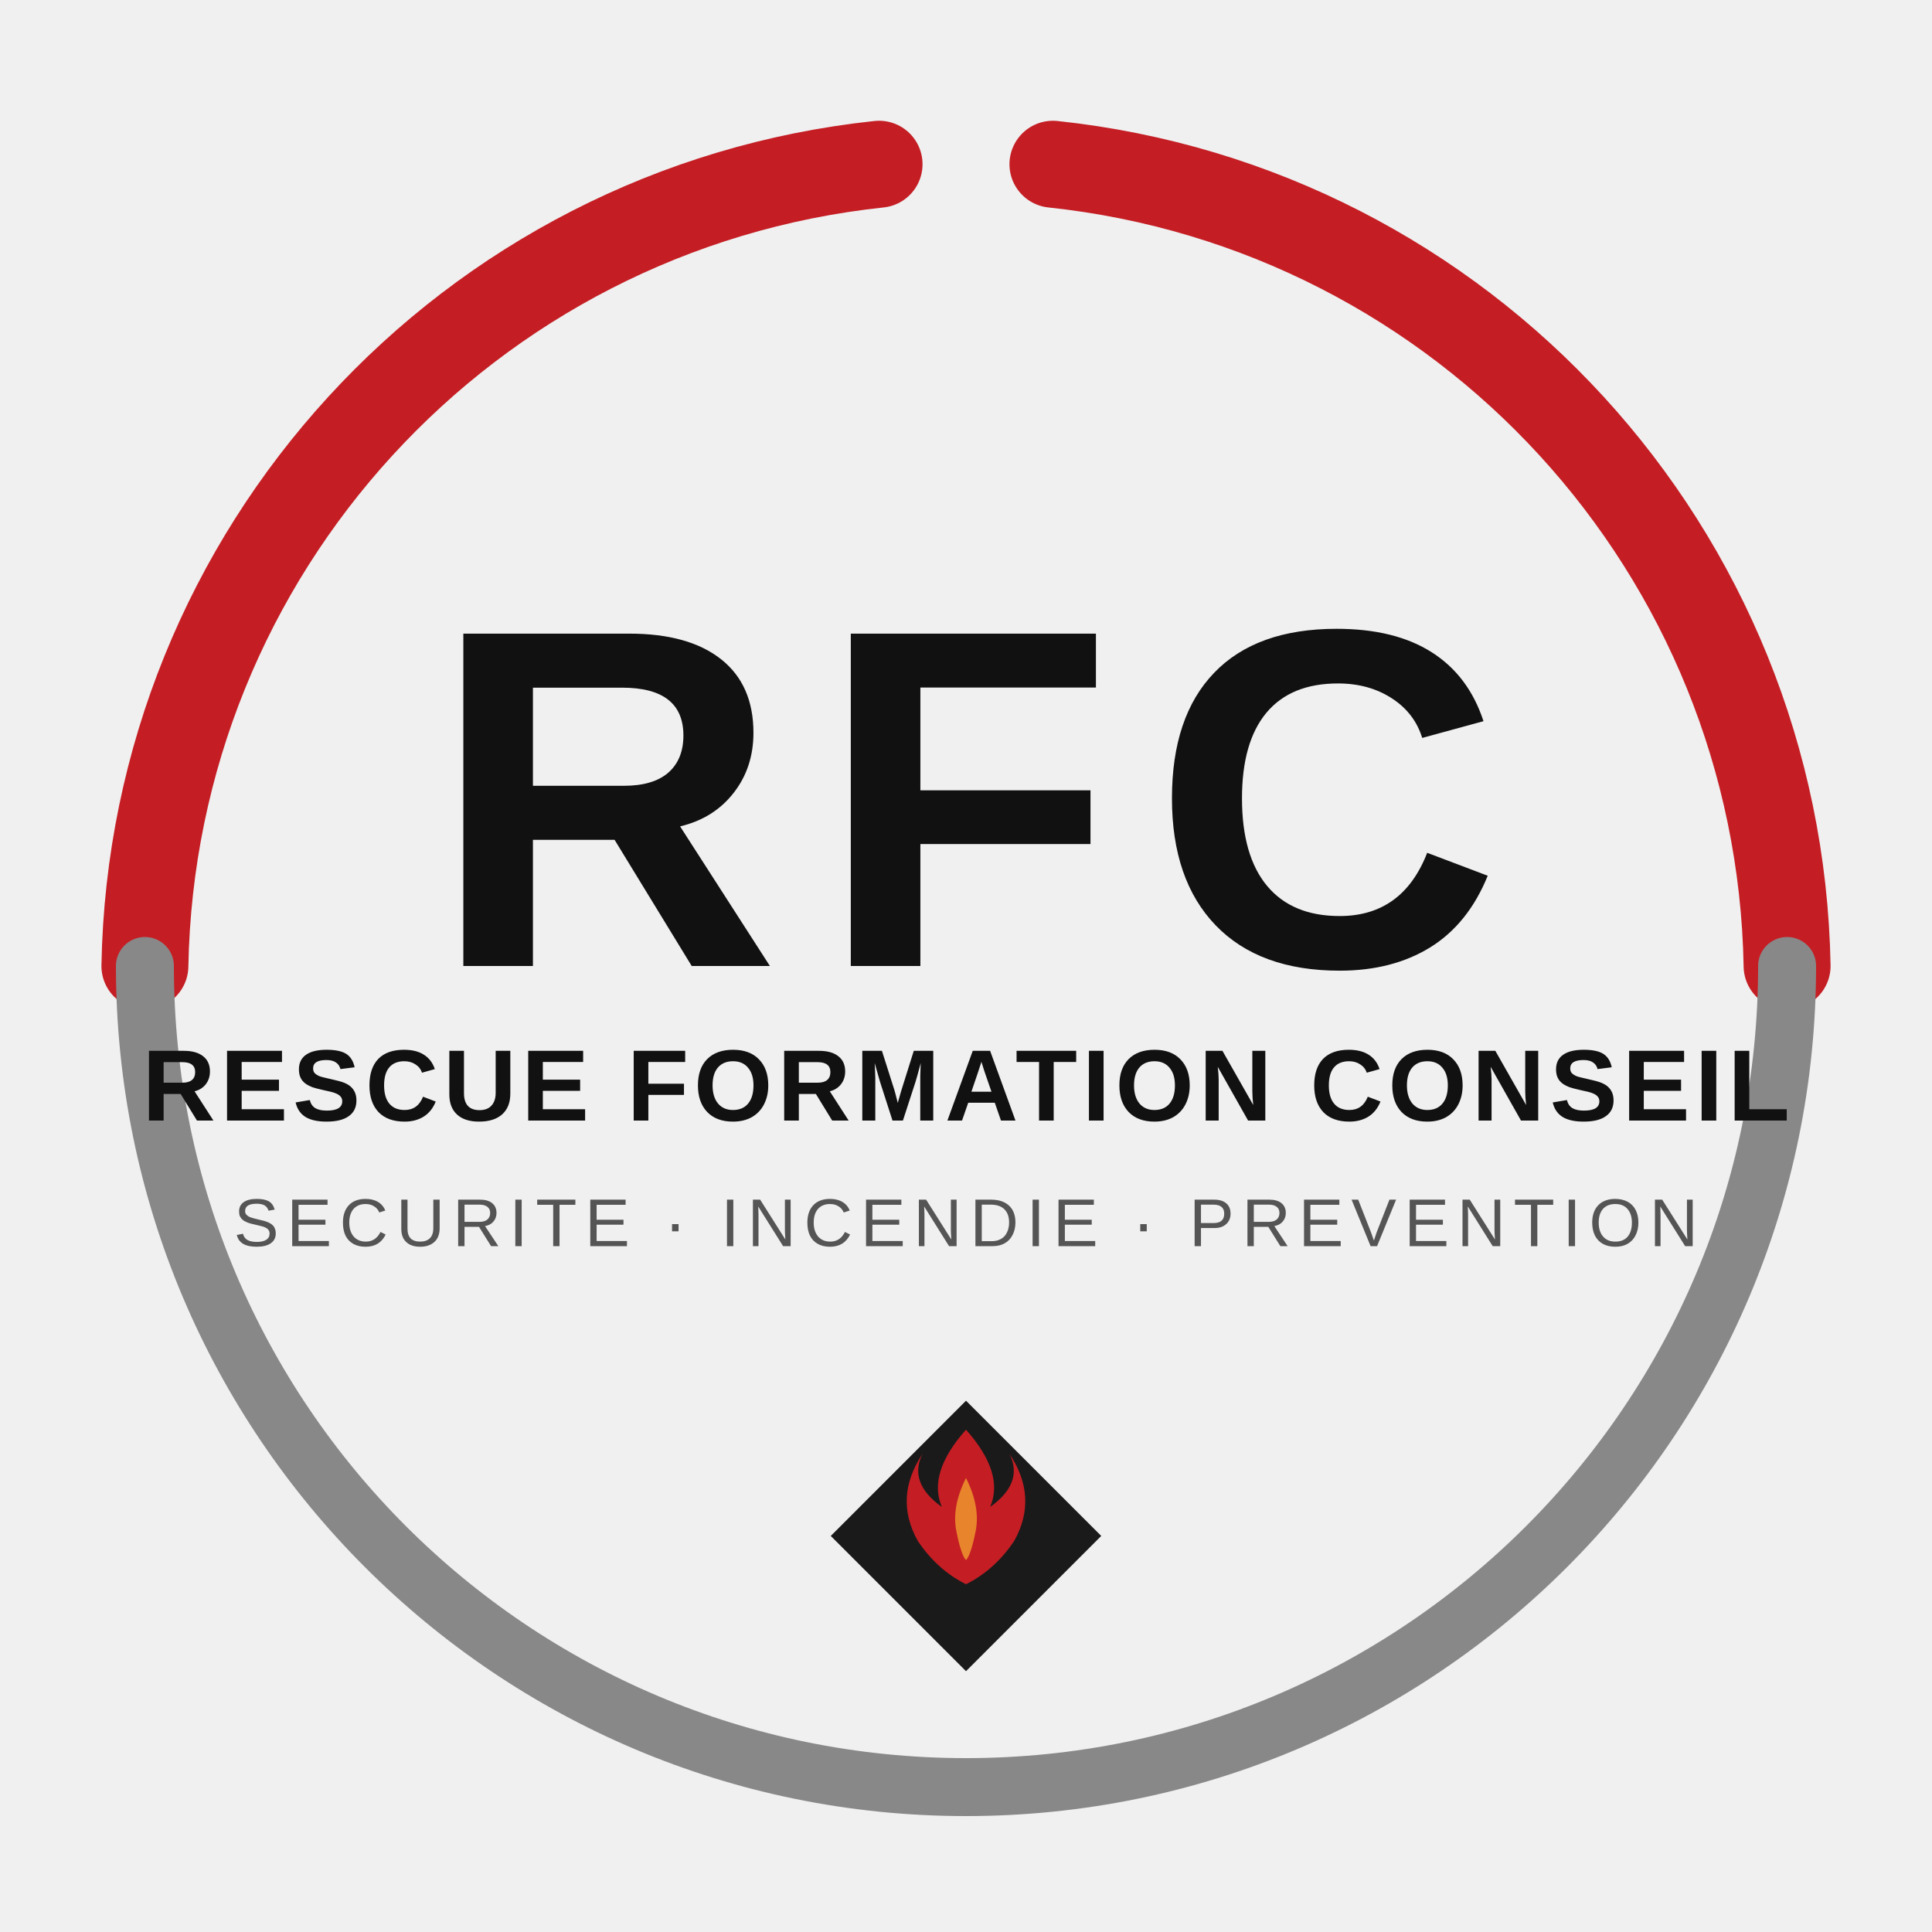
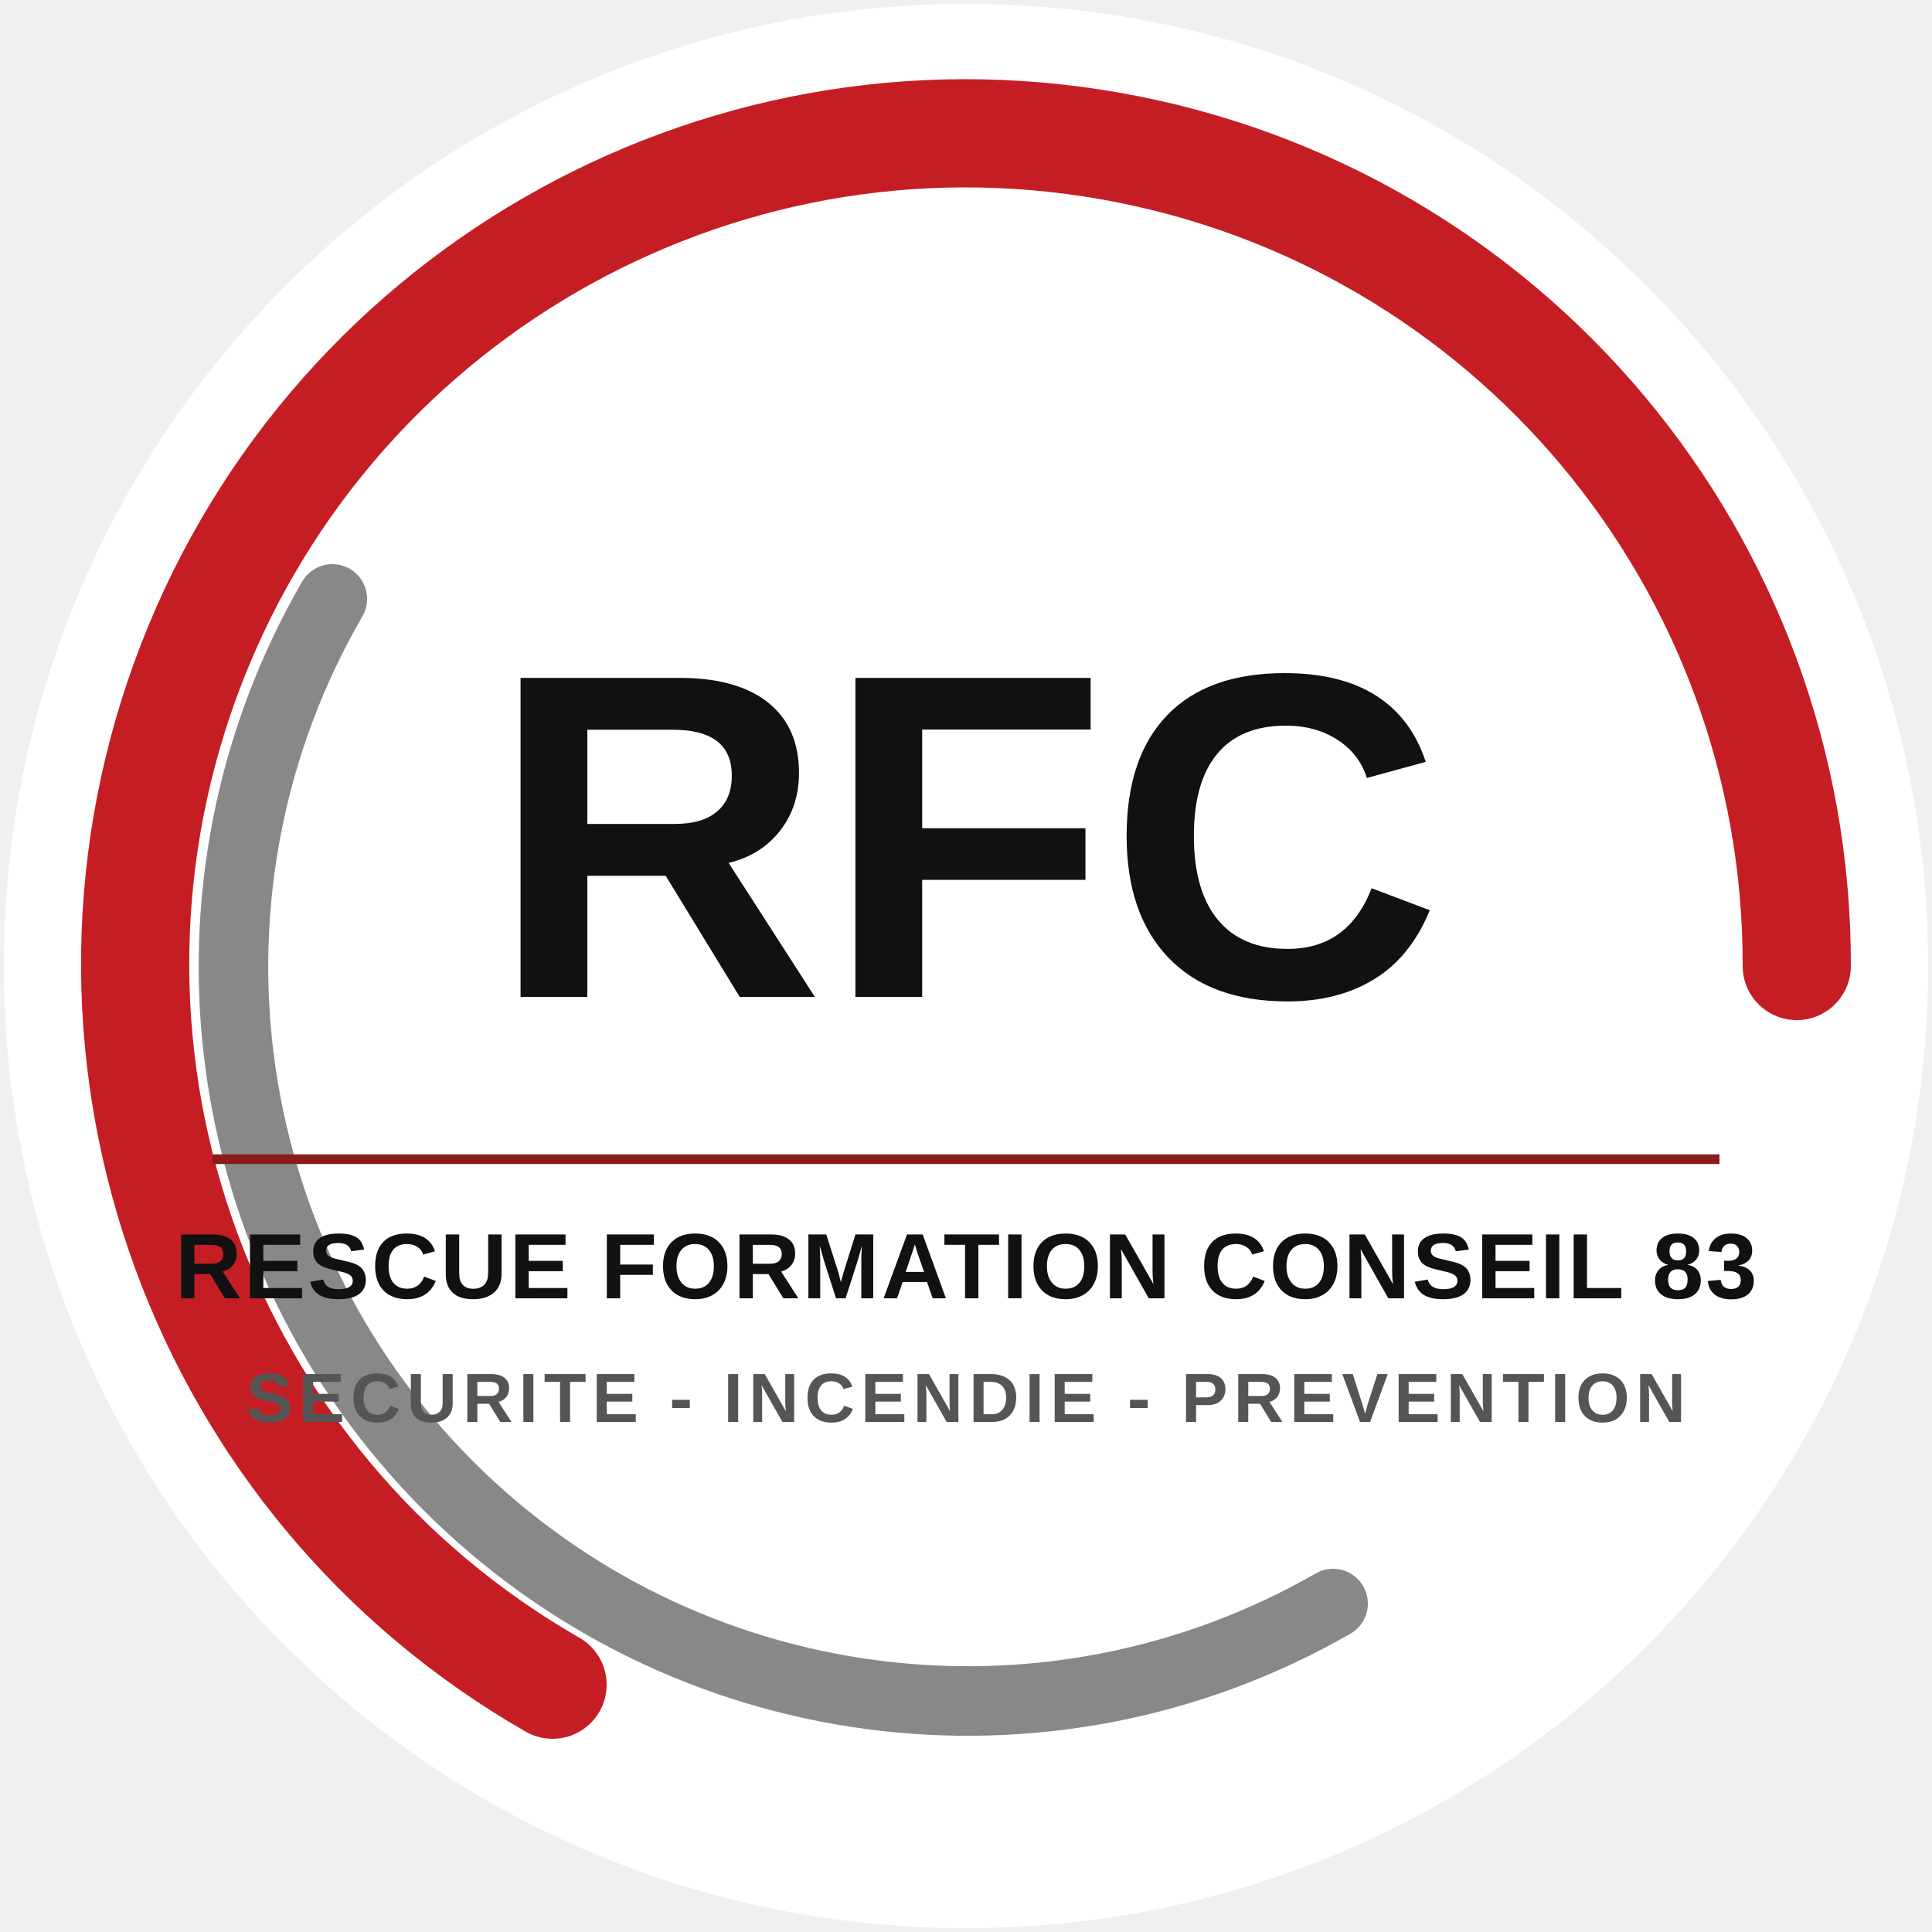
- <svg xmlns="http://www.w3.org/2000/svg" viewBox="0 0 200 200" fill="none">
-   <path d="M15 100 A85 85 0 0 1 91 17" stroke="#C41E24" stroke-width="9" fill="none" stroke-linecap="round" />
-   <path d="M185 100 A85 85 0 0 0 109 17" stroke="#C41E24" stroke-width="9" fill="none" stroke-linecap="round" />
-   <path d="M15 100 A85 85 0 0 0 185 100" stroke="#888888" stroke-width="6" fill="none" stroke-linecap="round" />
-   <text x="100" y="100" font-family="Arial, Helvetica, sans-serif" font-size="50" font-weight="900" fill="#111111" text-anchor="middle" letter-spacing="4">RFC</text>
-   <text x="100" y="116" font-family="Arial, Helvetica, sans-serif" font-size="10.5" font-weight="800" fill="#111111" text-anchor="middle" letter-spacing="0.5">RESCUE FORMATION CONSEIL</text>
-   <text x="100" y="129" font-family="Arial, Helvetica, sans-serif" font-size="7" font-weight="500" fill="#555555" text-anchor="middle" letter-spacing="0.8">SECURITE · INCENDIE · PREVENTION</text>
-   <path d="M100 145 L114 159 L100 173 L86 159 Z" fill="#1a1a1a" />
-   <path d="M100 148 Q104 152.5 102.5 156 Q106 153.5 104.5 150.5 Q107.5 155 105 159.5 Q103 162.5 100 164 Q97 162.5 95 159.5 Q92.5 155 95.5 150.5 Q94 153.5 97.5 156 Q96 152.5 100 148Z" fill="#C41E24" />
-   <path d="M100 153 Q101.5 156 101 158.5 Q100.5 161 100 161.5 Q99.5 161 99 158.5 Q98.5 156 100 153Z" fill="#E8842C" />
+ <svg xmlns="http://www.w3.org/2000/svg" viewBox="0 0 500 500">
+   <circle cx="250" cy="250" r="249" fill="white" />
+   <path d="M143 436 A215 215 0 1 1 465 250" stroke="#C41E24" stroke-width="28" fill="none" stroke-linecap="round" />
+   <path d="M86 155 A190 190 0 0 0 345 415" stroke="#888888" stroke-width="18" fill="none" stroke-linecap="round" />
+   <text x="250" y="258" font-family="Arial Black, Arial, Helvetica, sans-serif" font-size="120" font-weight="900" fill="#111111" text-anchor="middle">RFC</text>
+   <line x1="55" y1="300" x2="445" y2="300" stroke="#8B1A1A" stroke-width="2.5" />
+   <text x="250" y="336" font-family="Arial Black, Arial, Helvetica, sans-serif" font-size="24" font-weight="900" fill="#111111" text-anchor="middle" letter-spacing="0.5">RESCUE FORMATION CONSEIL 83</text>
+   <text x="250" y="368" font-family="Arial, Helvetica, sans-serif" font-size="18" font-weight="700" fill="#555555" text-anchor="middle" letter-spacing="1.5">SECURITE - INCENDIE - PREVENTION</text>
</svg>
